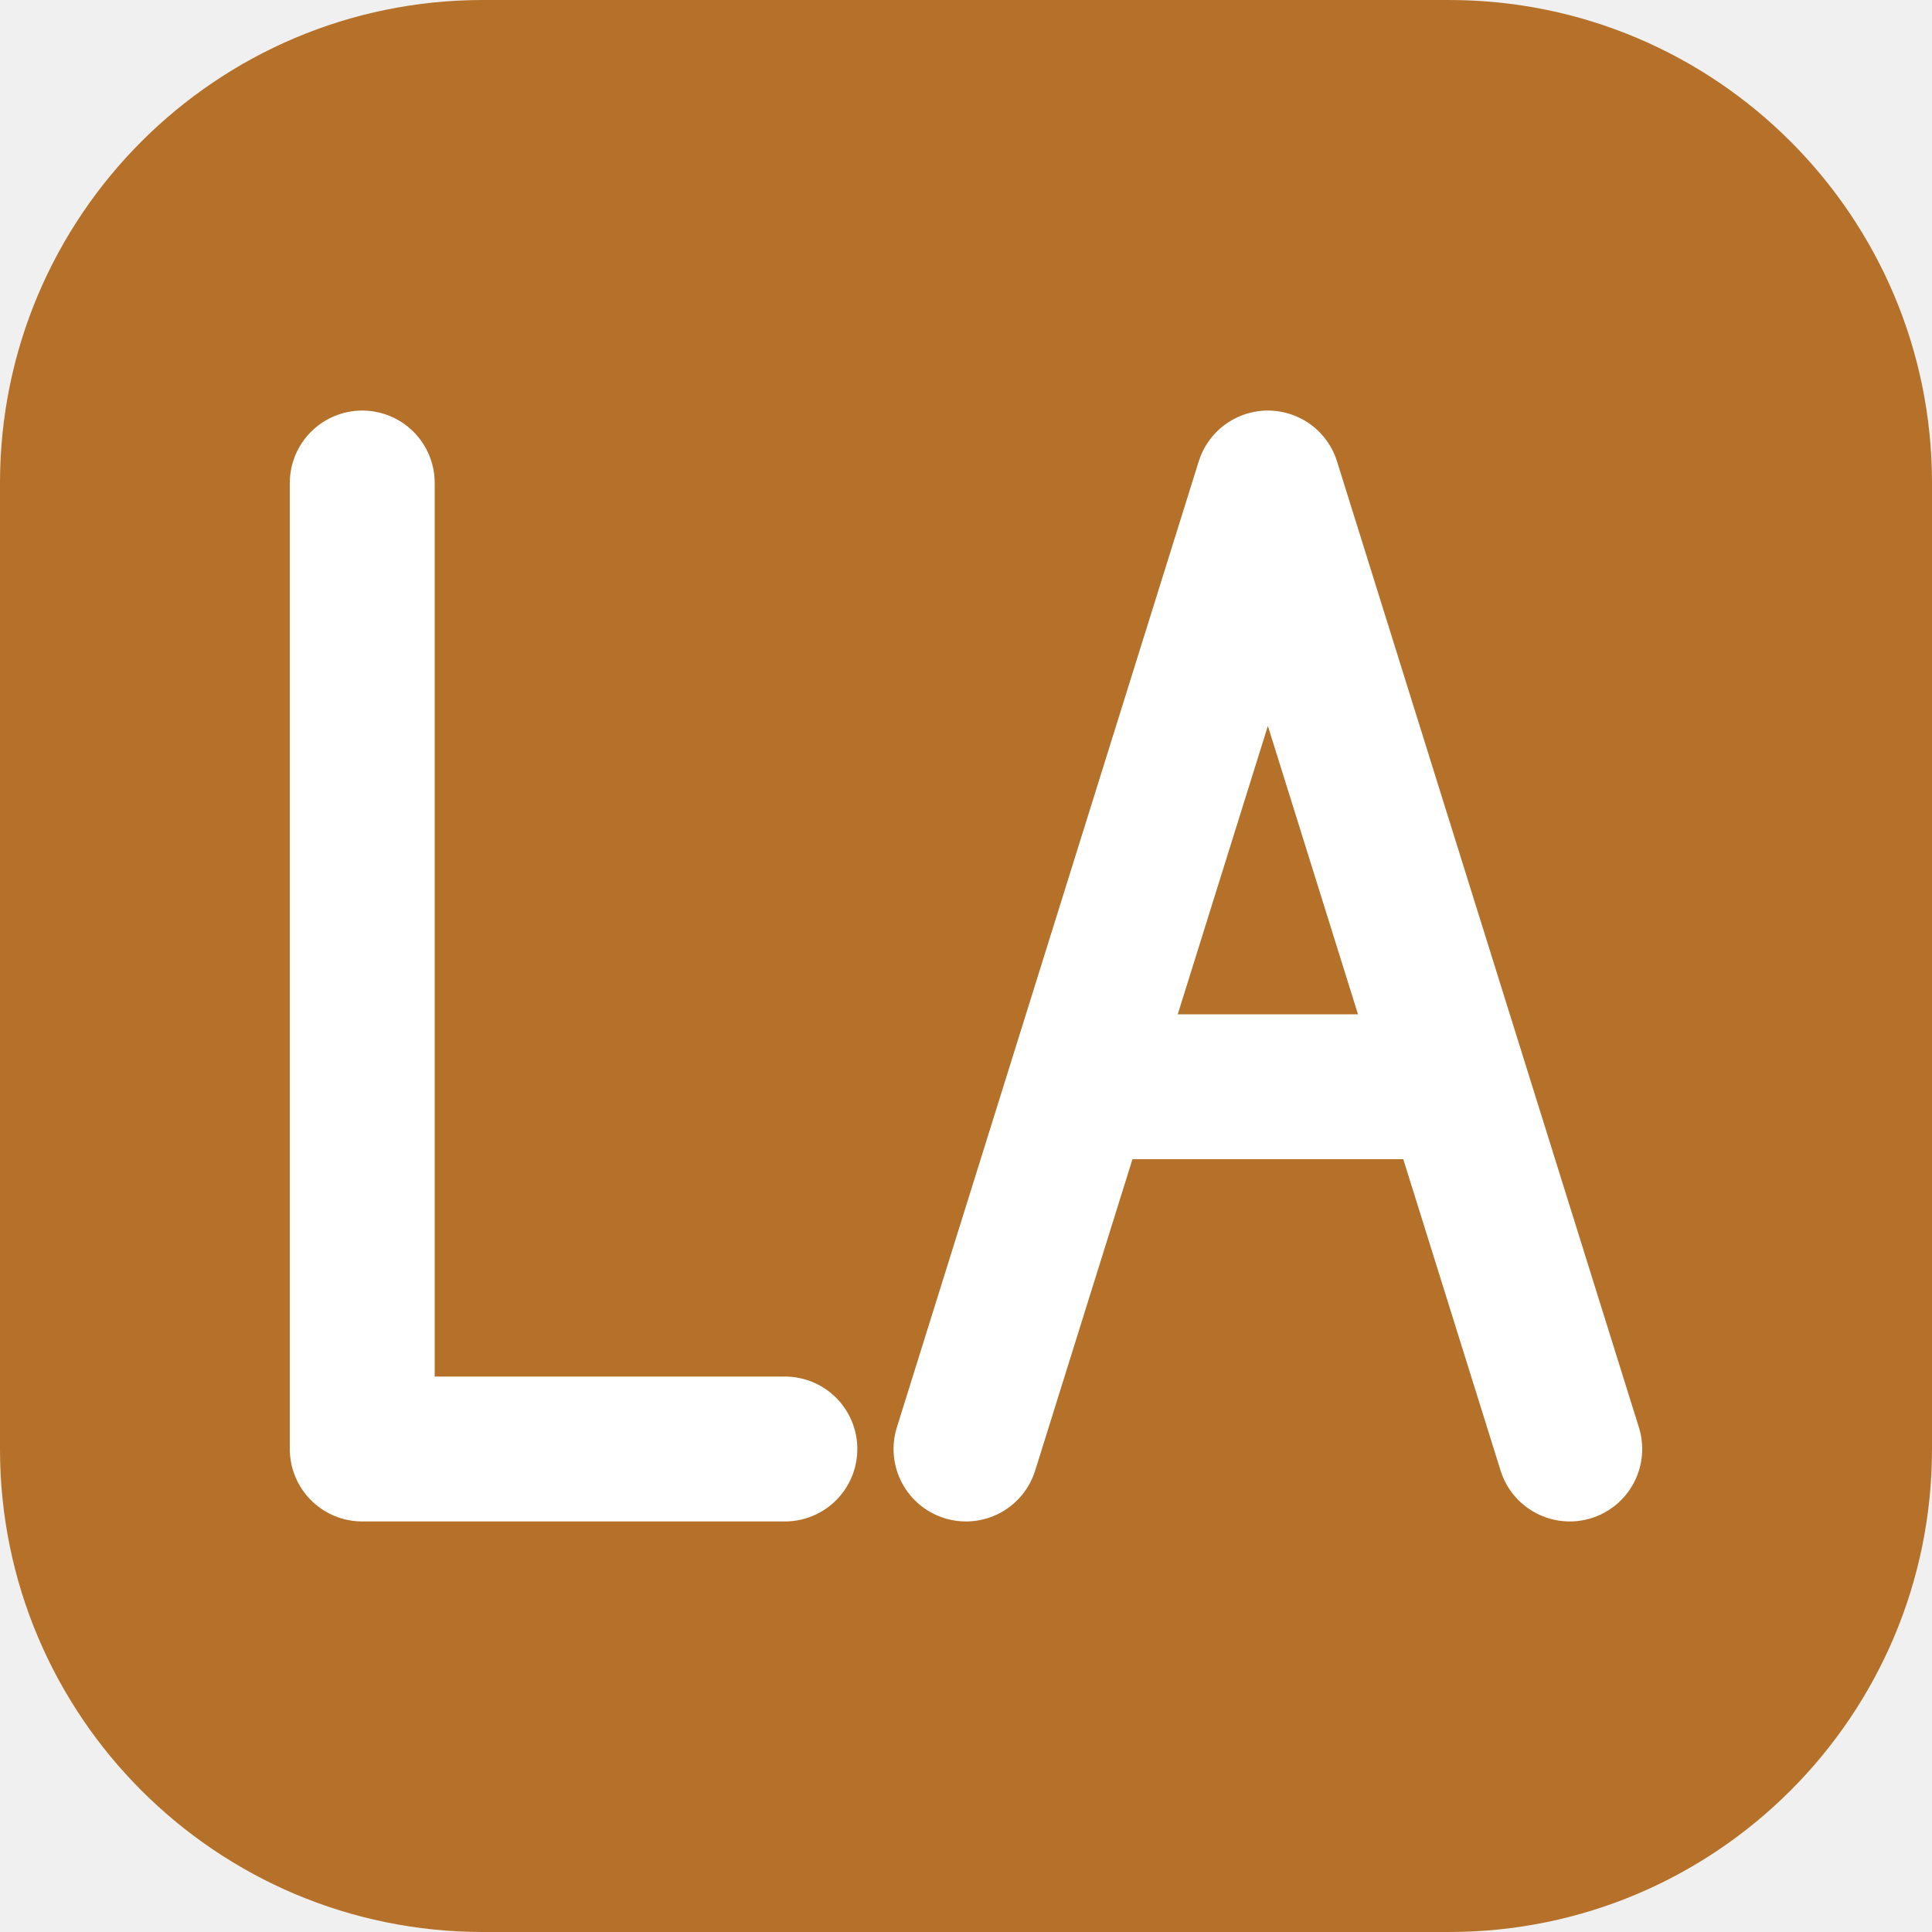
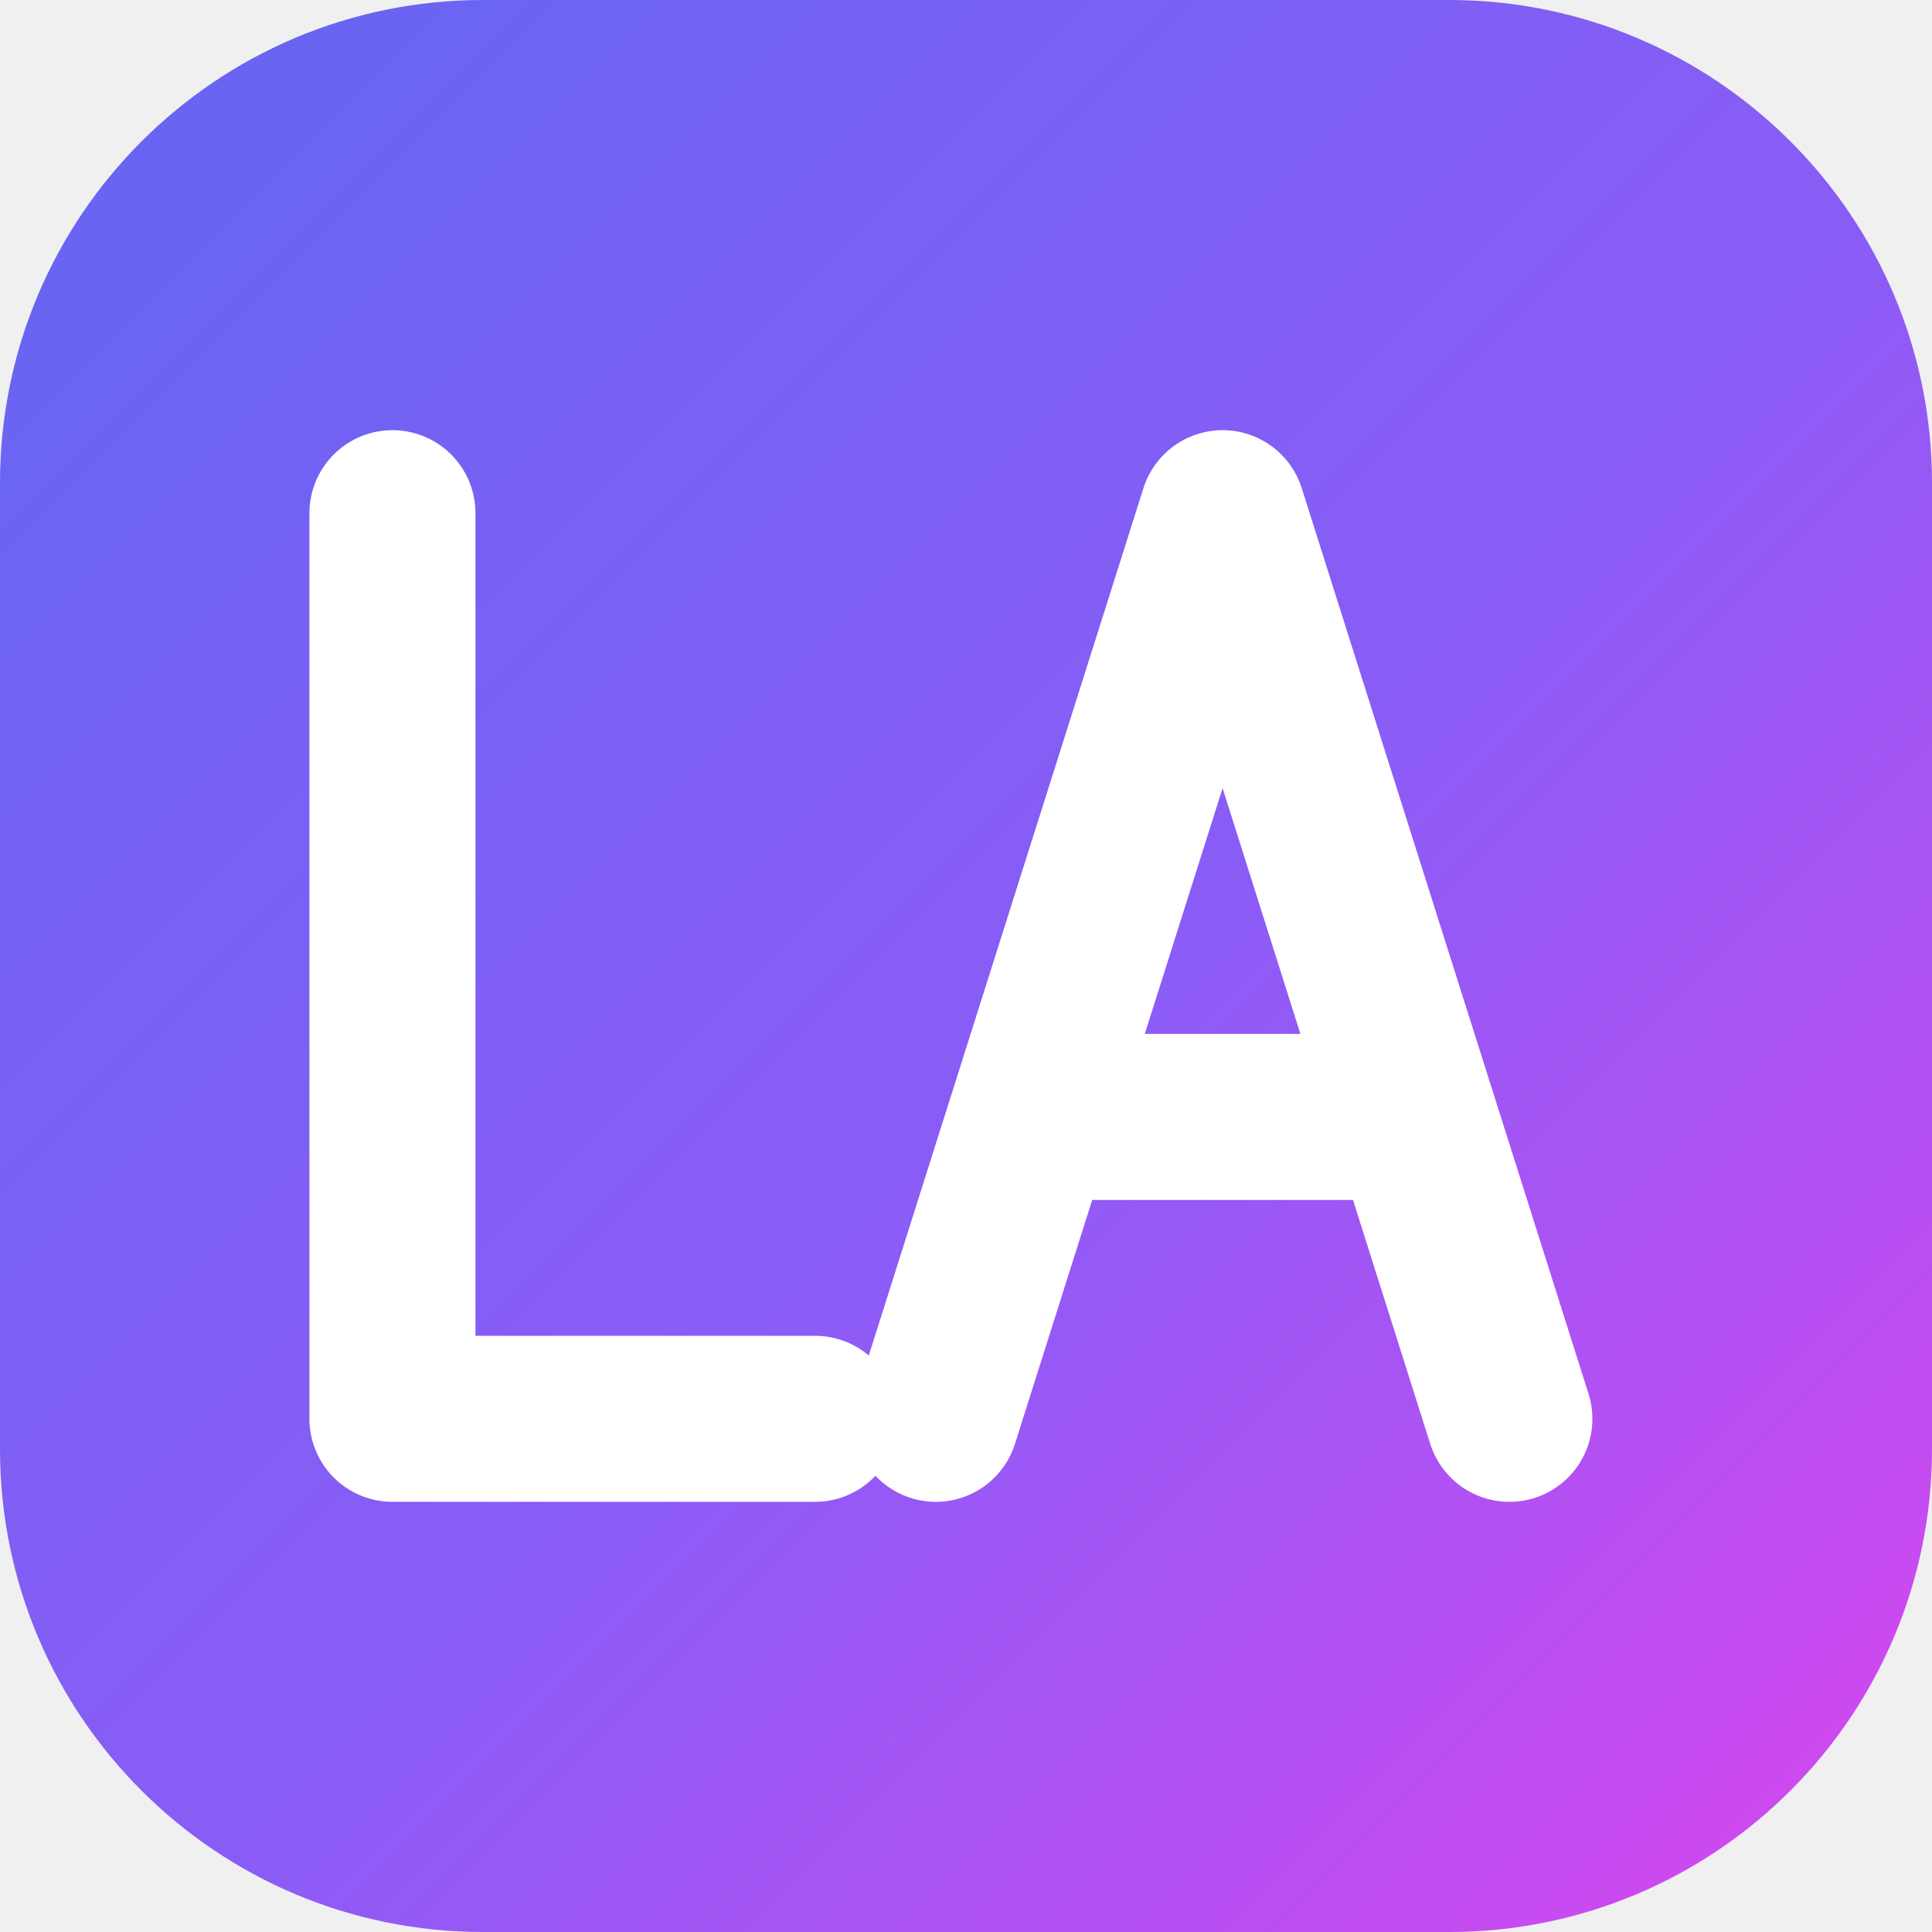
- <svg xmlns="http://www.w3.org/2000/svg" viewBox="0 0 32 32" fill="none">
-   <rect width="32" height="32" rx="8" fill="#B5712A" />
-   <path d="M6 8 L6 24 L13 24" stroke="white" stroke-width="2.4" stroke-linecap="round" stroke-linejoin="round" />
-   <path d="M16 24 L21 8 L26 24 M18.5 18 L23.5 18" stroke="white" stroke-width="2.4" stroke-linecap="round" stroke-linejoin="round" />
+ <svg xmlns="http://www.w3.org/2000/svg" viewBox="0 0 64 64" fill="none">
+   <defs>
+     <linearGradient id="g" x1="0" y1="0" x2="64" y2="64" gradientUnits="userSpaceOnUse">
+       <stop offset="0" stop-color="#6366F1" />
+       <stop offset="0.55" stop-color="#8B5CF6" />
+       <stop offset="1" stop-color="#D946EF" />
+     </linearGradient>
+   </defs>
+   <rect width="64" height="64" rx="16" fill="url(#g)" />
+   <path d="M13 17 V47 H27" stroke="#fff" stroke-width="5.5" stroke-linecap="round" stroke-linejoin="round" />
+   <path d="M31 47 L40.5 17 L50 47 M34.6 37 H46.4" stroke="#fff" stroke-width="5.5" stroke-linecap="round" stroke-linejoin="round" />
</svg>
